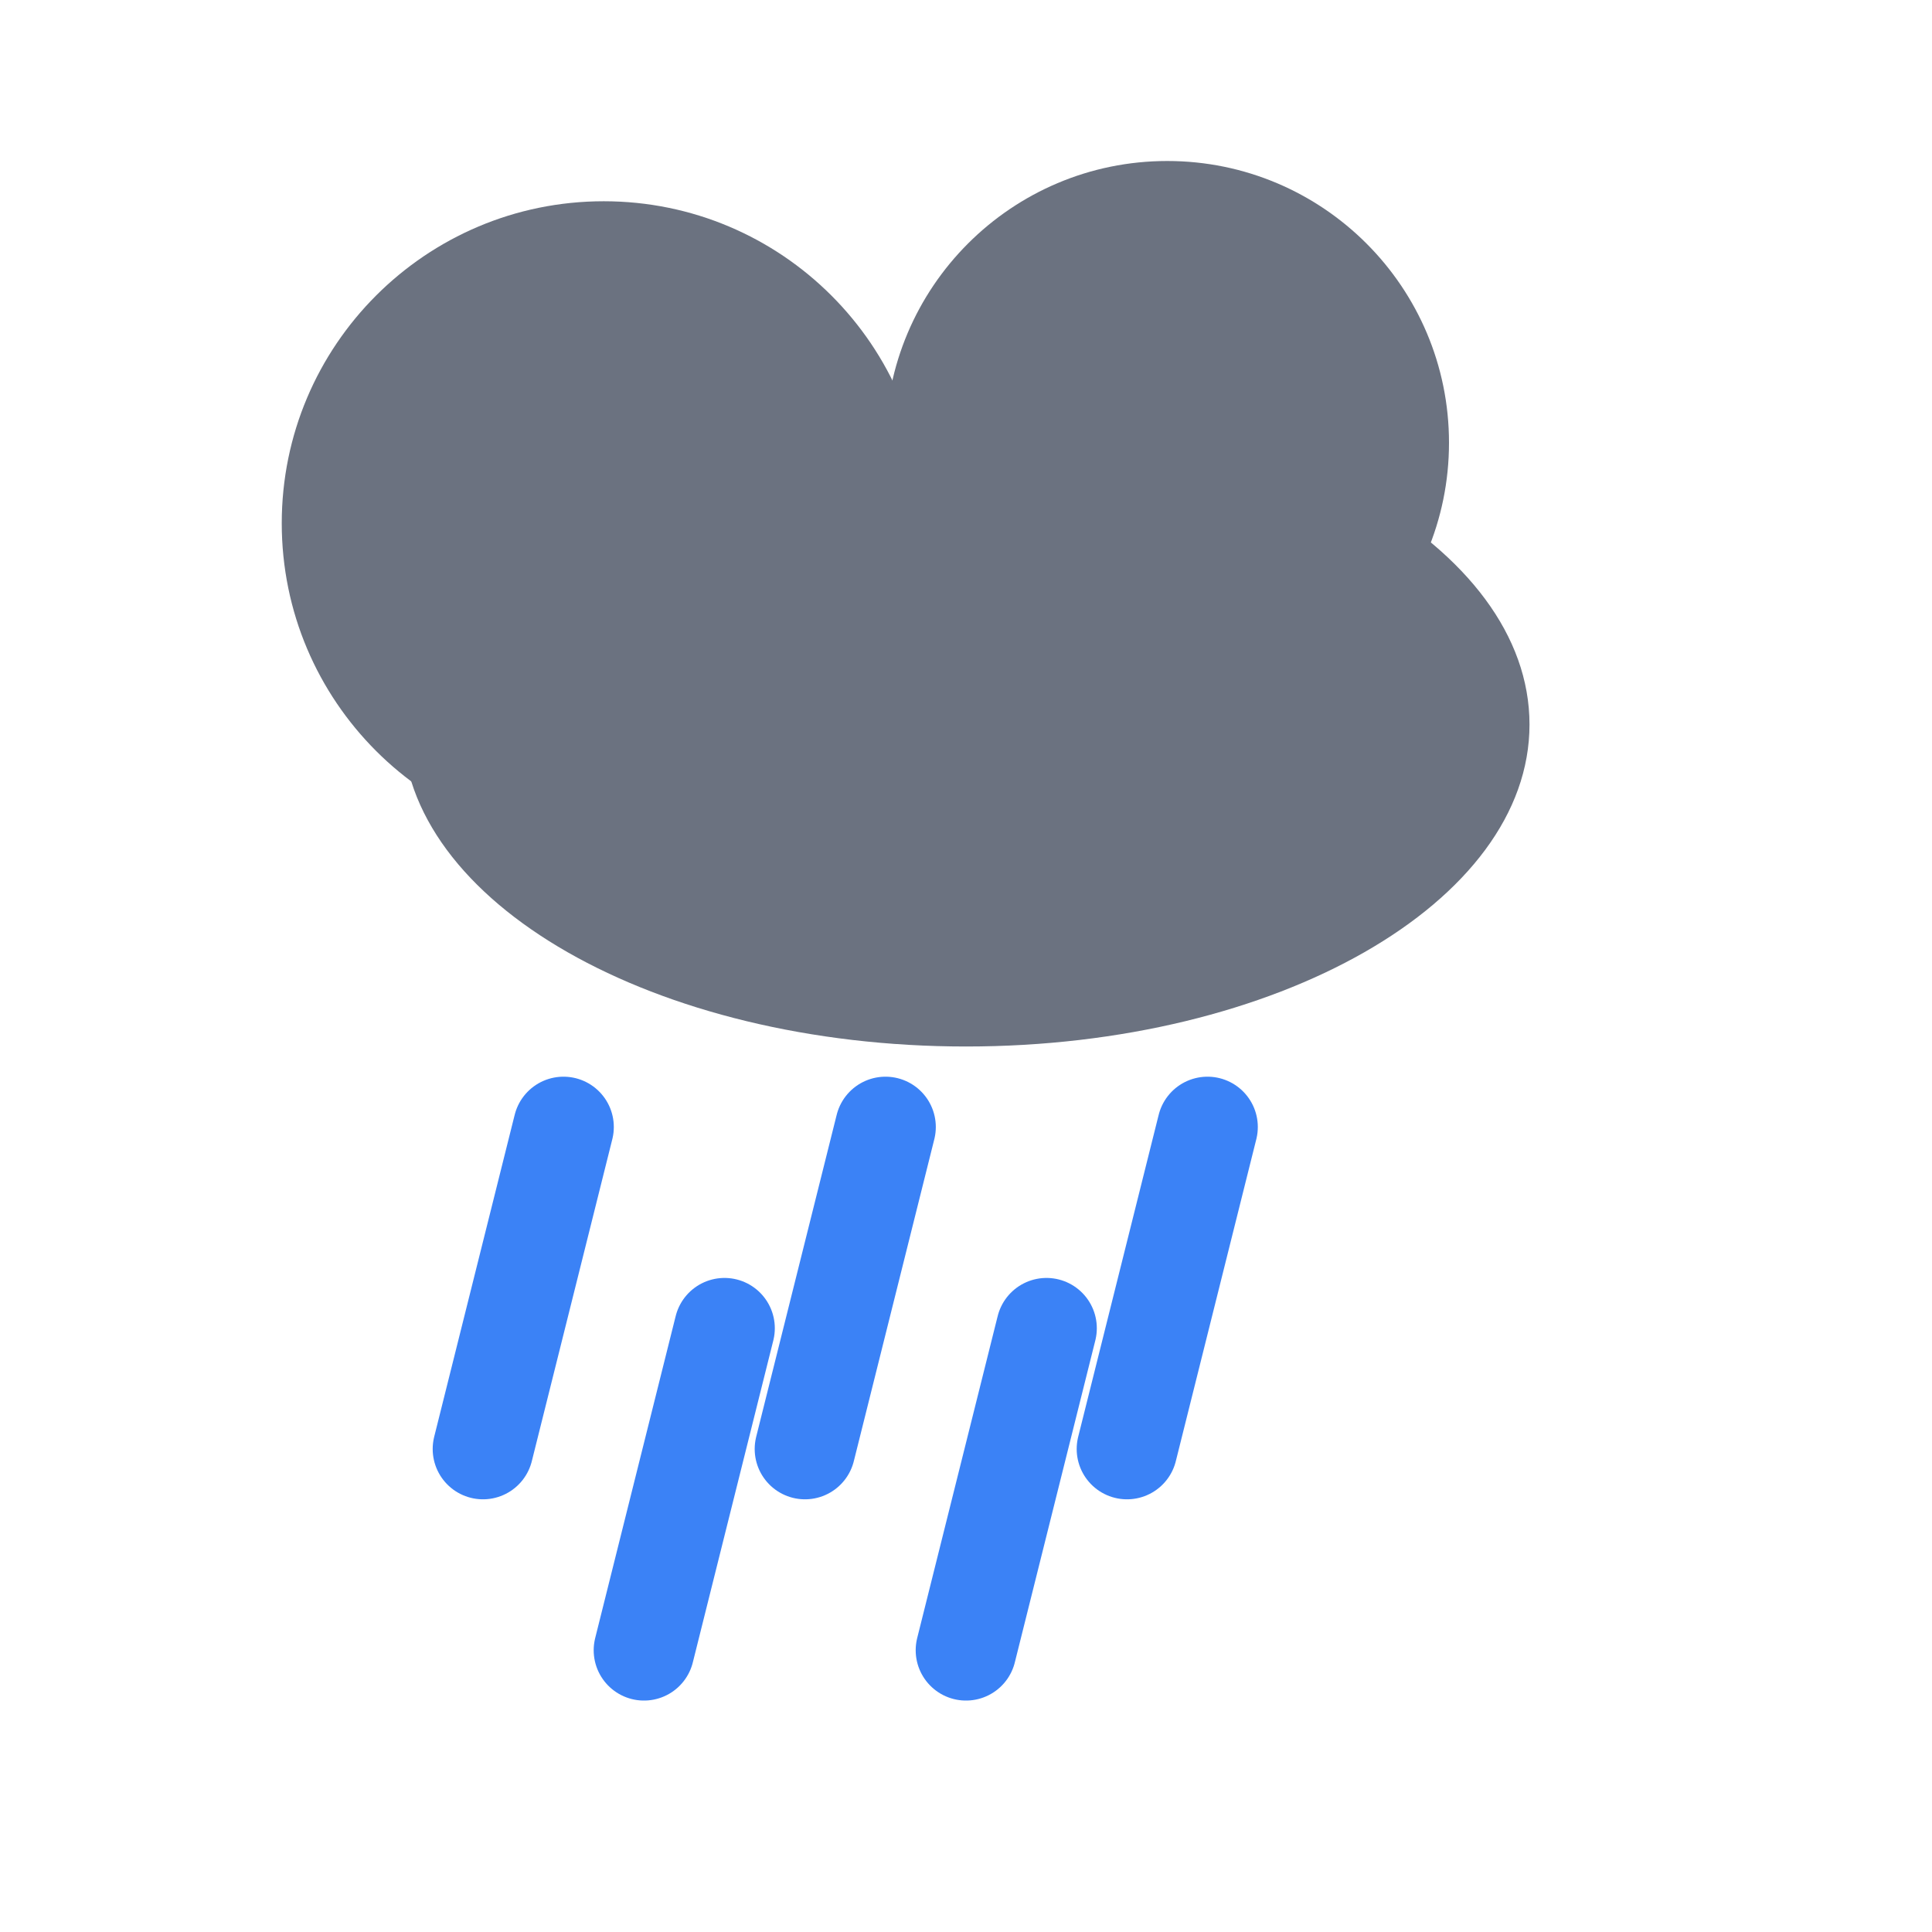
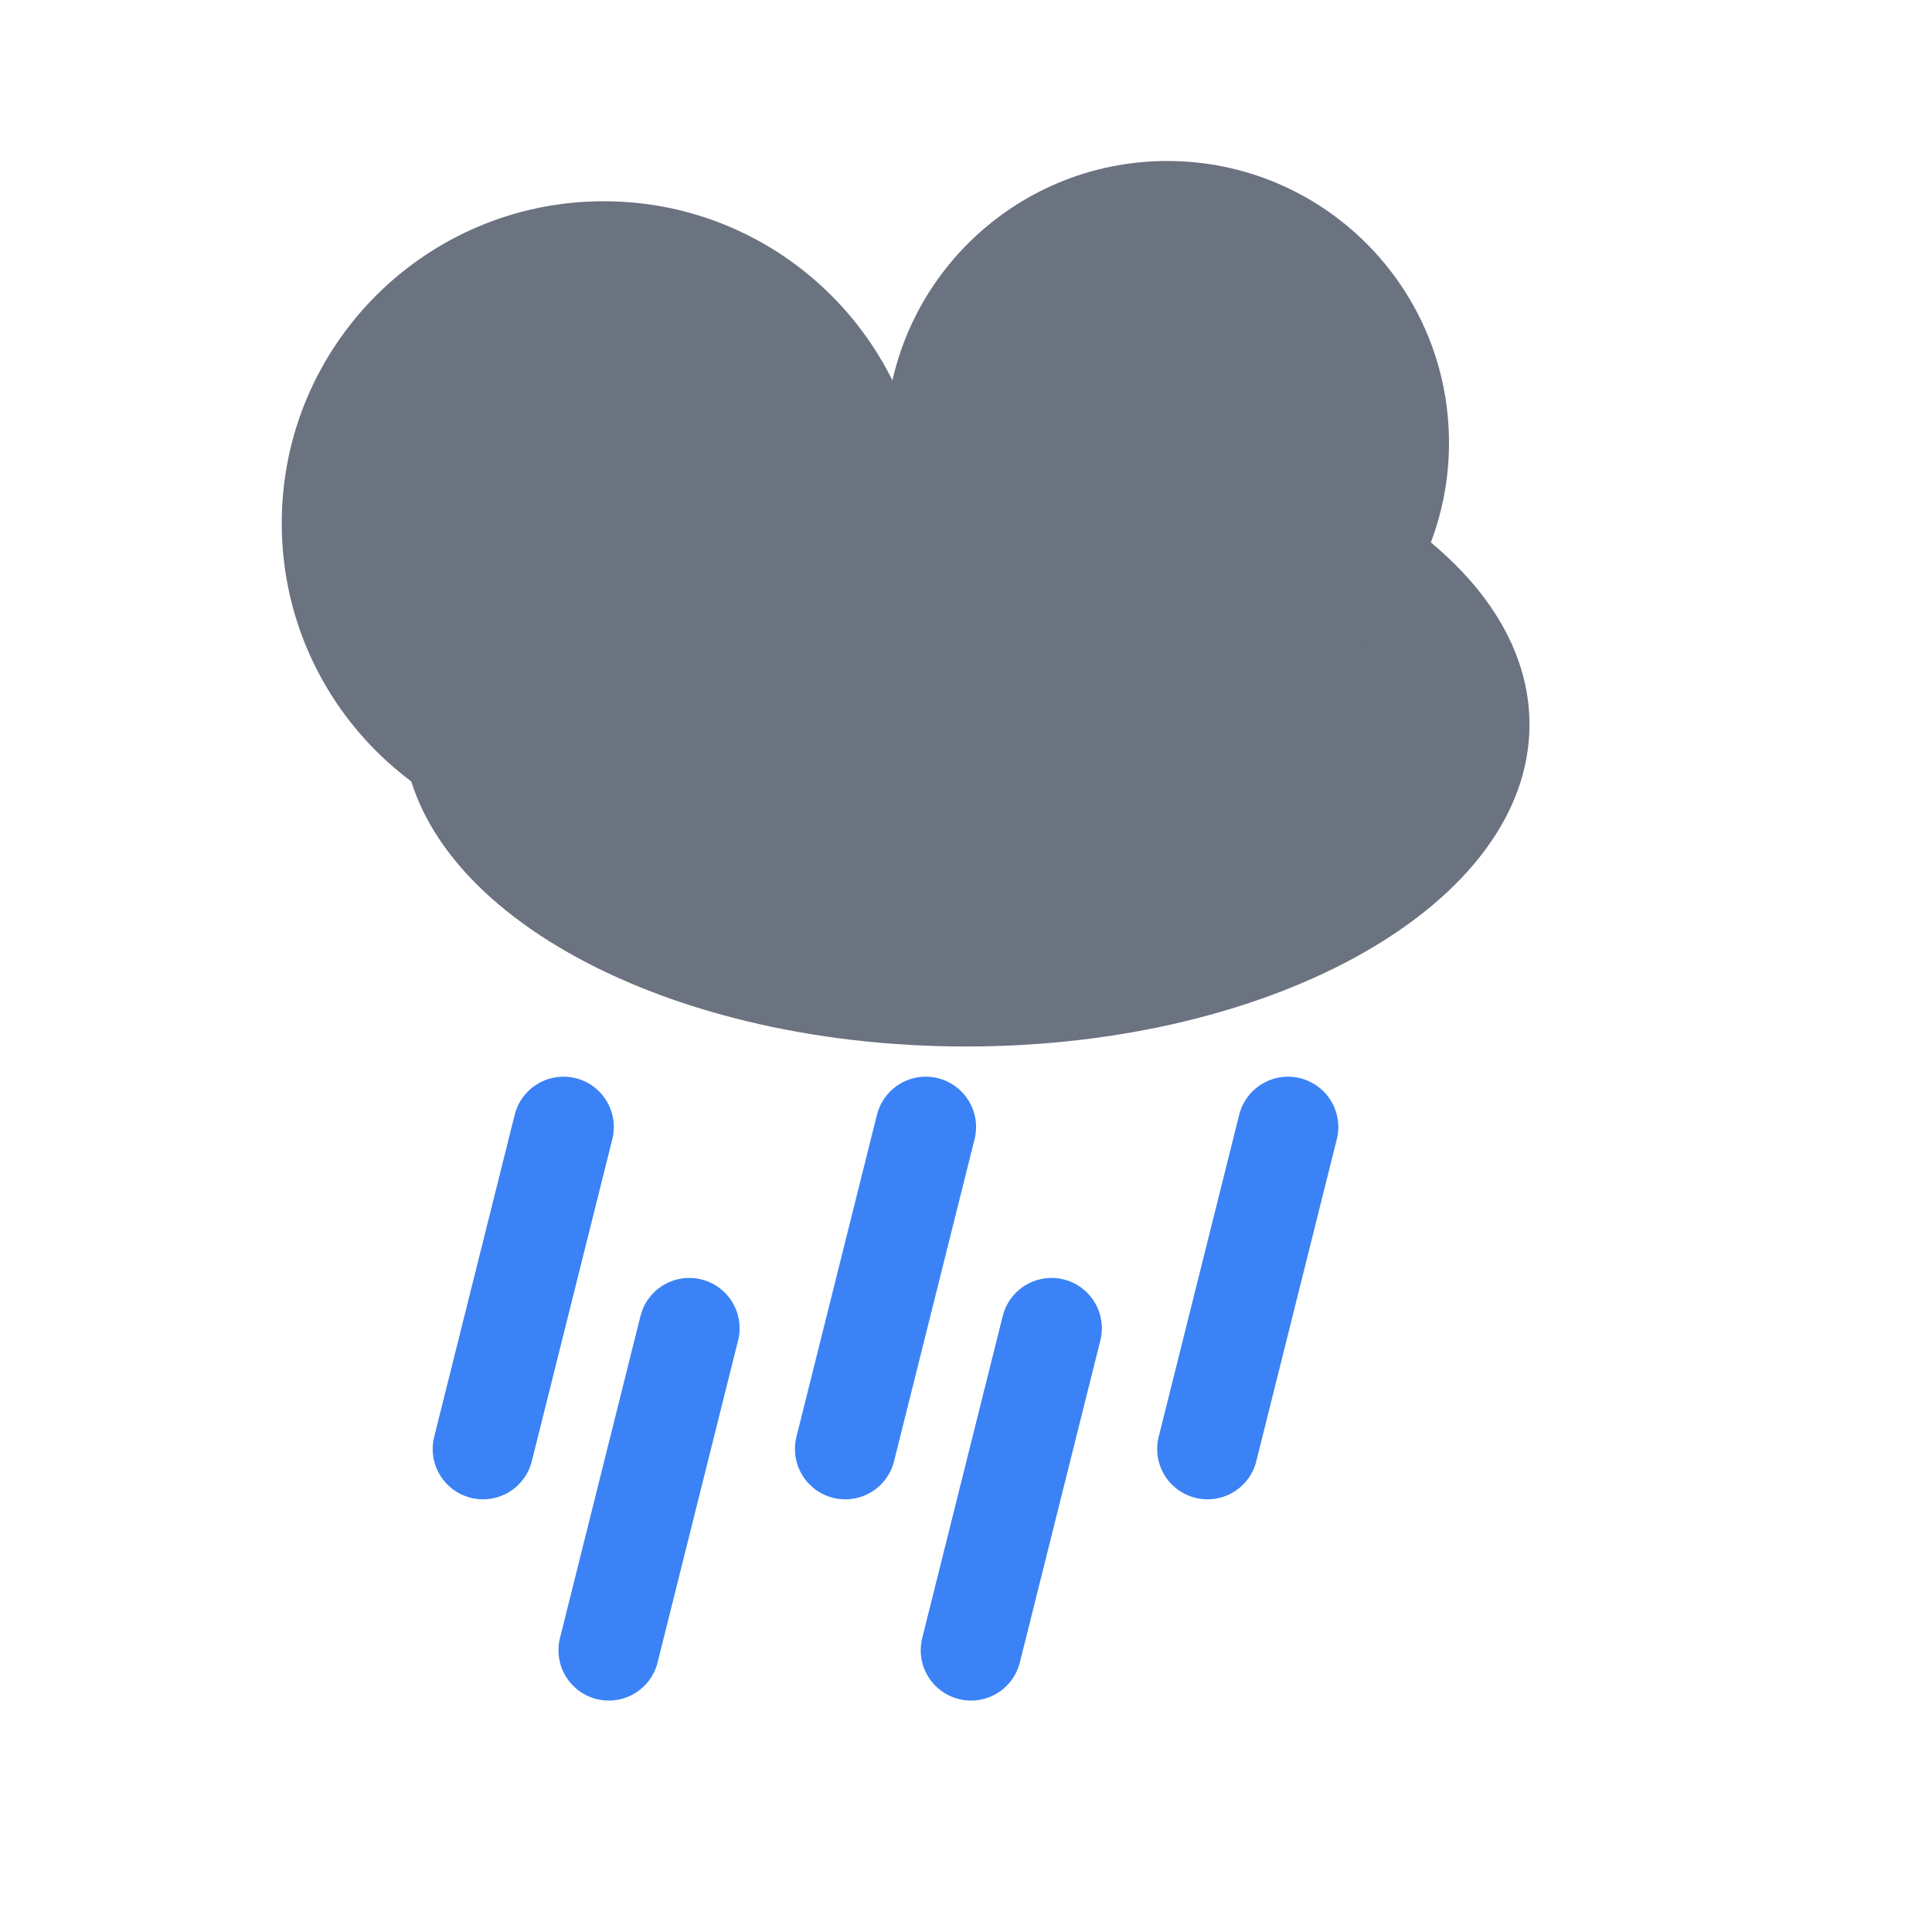
- <svg xmlns="http://www.w3.org/2000/svg" viewBox="0 0 48 48">
-   <ellipse cx="24" cy="18" rx="14" ry="8" fill="#6B7280" />
-   <circle cx="15" cy="13" r="8" fill="#6B7280" />
-   <circle cx="29" cy="11" r="7" fill="#6B7280" />
-   <line x1="14" y1="28" x2="12" y2="36" stroke="#3B82F6" stroke-width="2.5" stroke-linecap="round" />
-   <line x1="22" y1="28" x2="20" y2="36" stroke="#3B82F6" stroke-width="2.5" stroke-linecap="round" />
-   <line x1="30" y1="28" x2="28" y2="36" stroke="#3B82F6" stroke-width="2.5" stroke-linecap="round" />
-   <line x1="18" y1="33" x2="16" y2="41" stroke="#3B82F6" stroke-width="2.5" stroke-linecap="round" />
-   <line x1="26" y1="33" x2="24" y2="41" stroke="#3B82F6" stroke-width="2.5" stroke-linecap="round" />
+ <svg xmlns="http://www.w3.org/2000/svg" viewBox="0 0 48 48" version="1.1" id="svg6">
+   <defs id="defs6" />
+   <ellipse cx="24" cy="18" rx="14" ry="8" fill="#6B7280" id="ellipse1" />
+   <circle cx="15" cy="13" r="8" fill="#6B7280" id="circle1" />
+   <circle cx="29" cy="11" r="7" fill="#6B7280" id="circle2" />
+   <line x1="14" y1="28" x2="12" y2="36" stroke="#3B82F6" stroke-width="2.5" stroke-linecap="round" id="line2" />
+   <line x1="23" y1="28" x2="21" y2="36" stroke="#3b82f6" stroke-width="2.5" stroke-linecap="round" id="line3" />
+   <line x1="32" y1="28" x2="30" y2="36" stroke="#3b82f6" stroke-width="2.5" stroke-linecap="round" id="line4" />
+   <line x1="17.125" y1="33" x2="15.125" y2="41" stroke="#3b82f6" stroke-width="2.5" stroke-linecap="round" id="line5" />
+   <line x1="26.125" y1="33" x2="24.125" y2="41" stroke="#3b82f6" stroke-width="2.5" stroke-linecap="round" id="line6" />
</svg>
